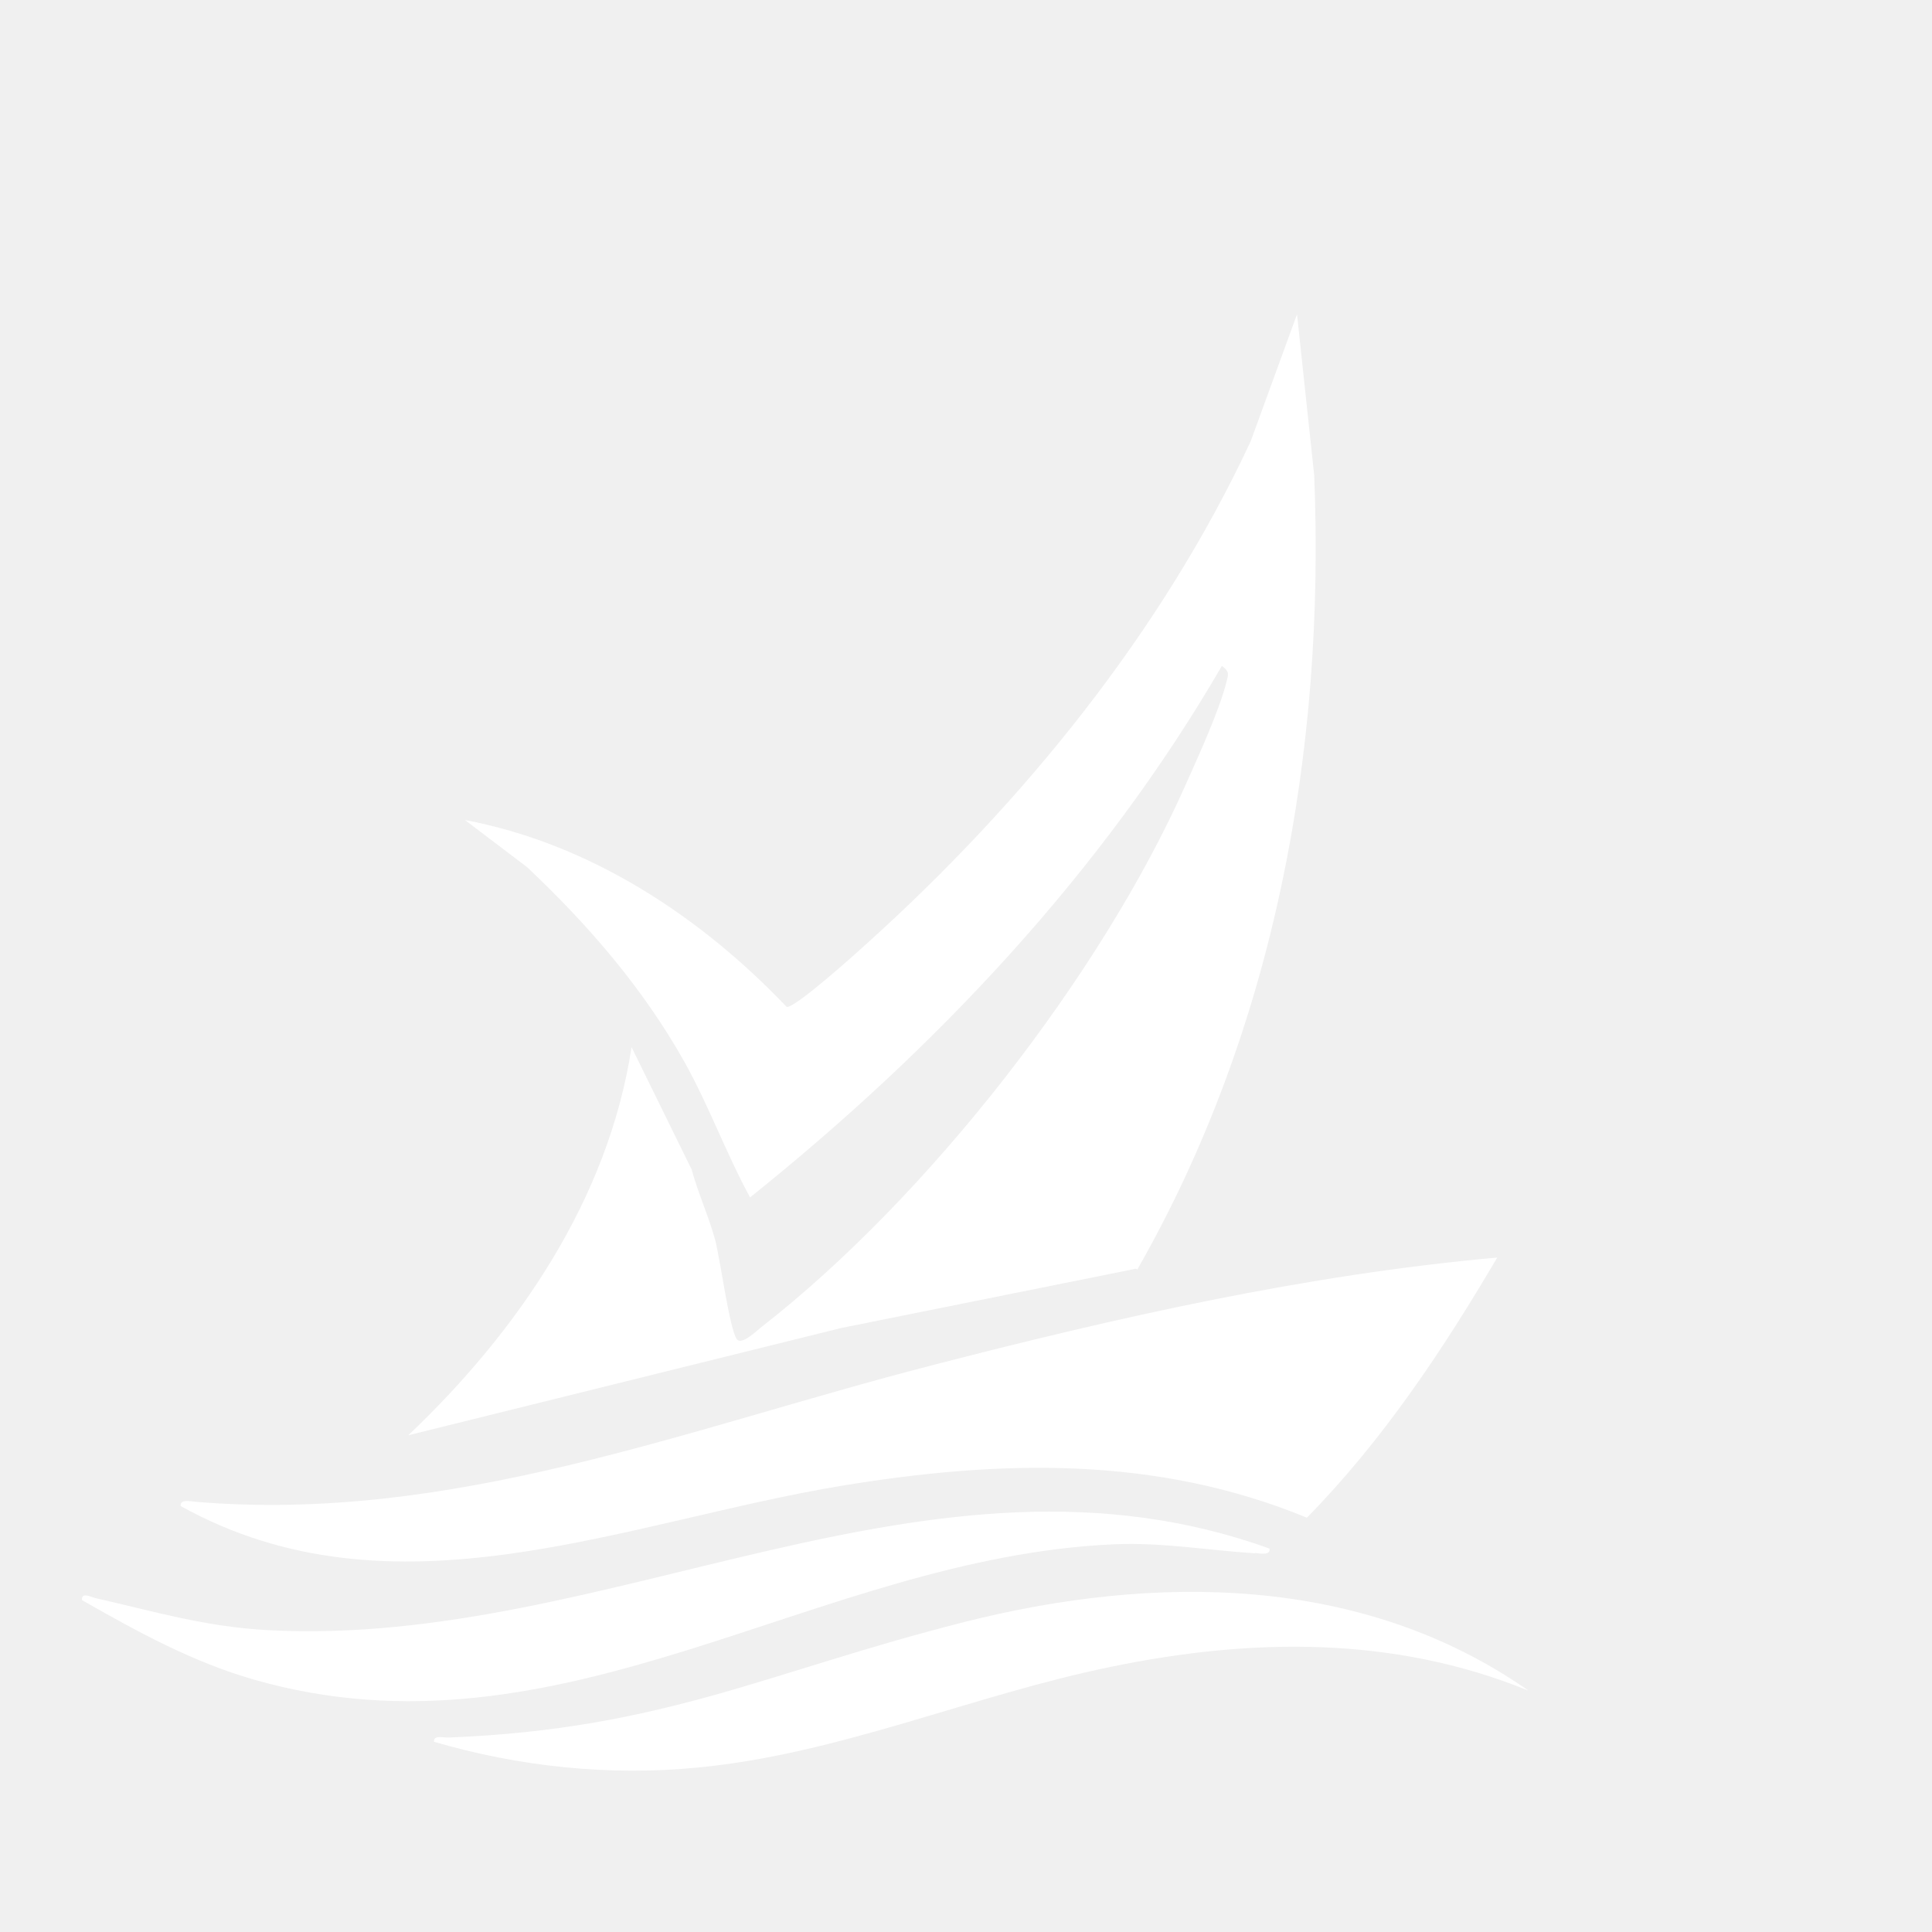
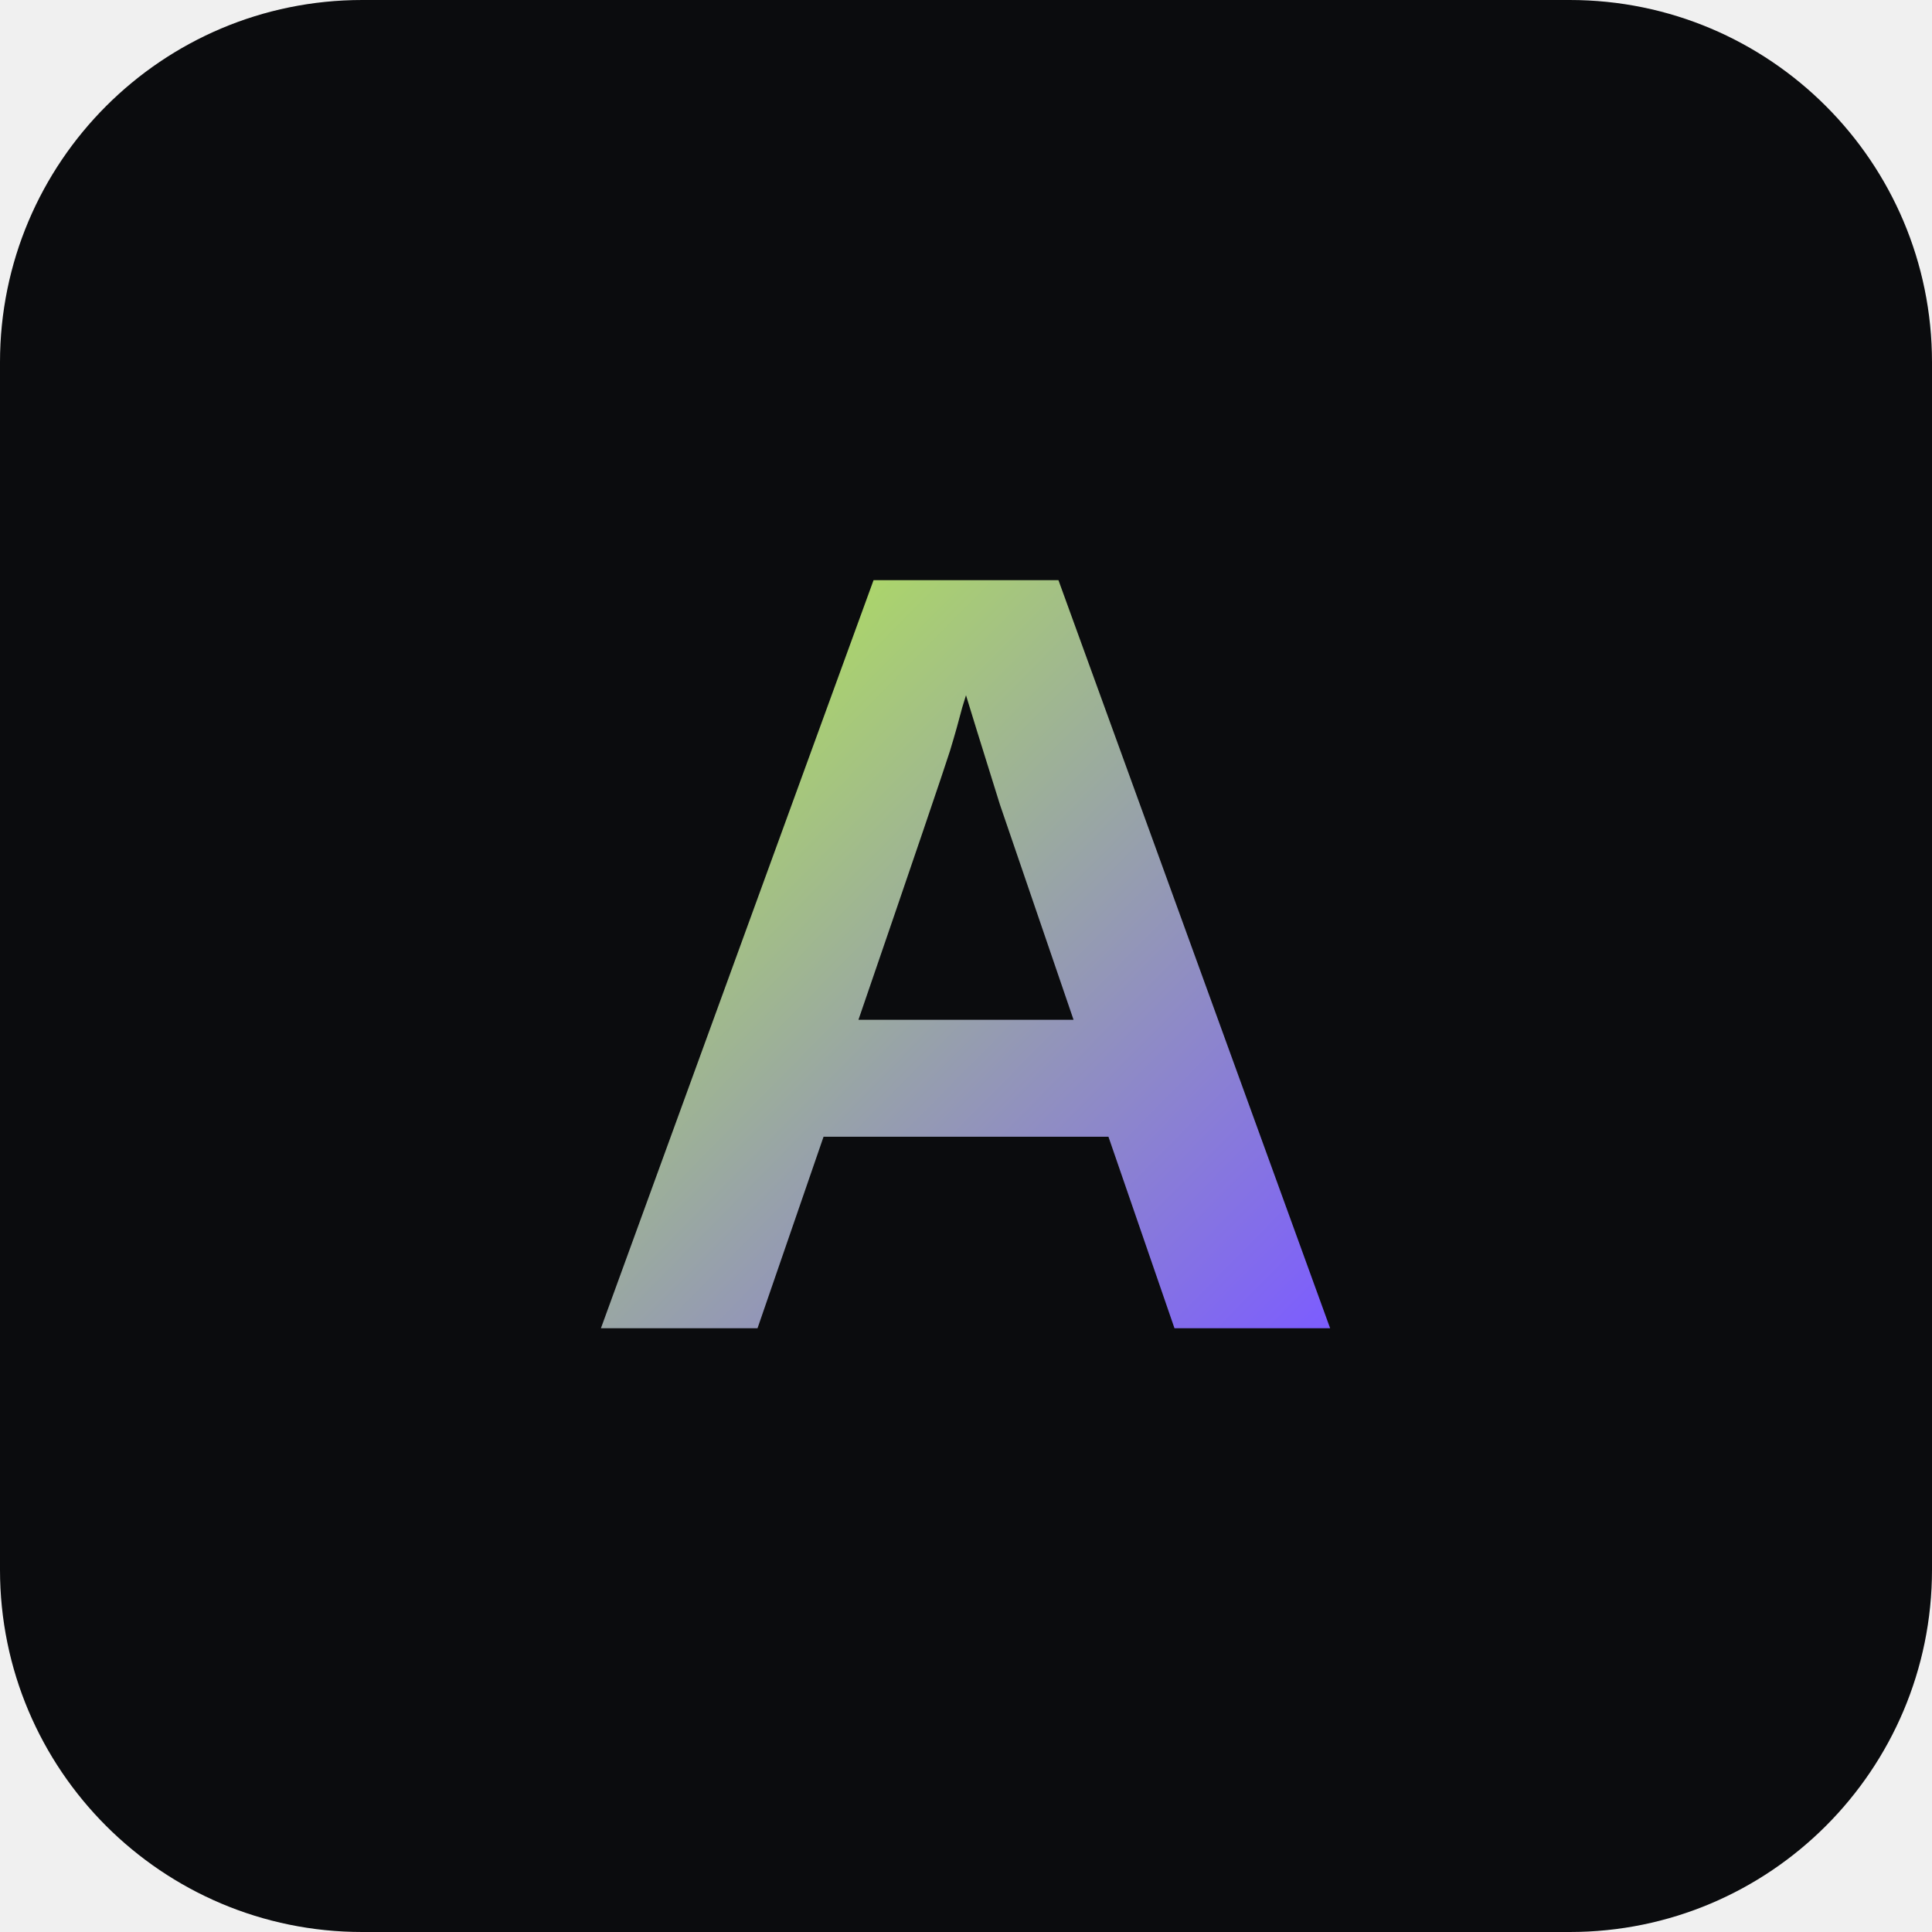
- <svg xmlns="http://www.w3.org/2000/svg" viewBox="760 250 450 450" preserveAspectRatio="xMidYMid meet" fill="#fff">
-   <path d="M1024.6,545.5l-68.6,13.8-100.9,25c25.5-24.2,46.6-55,52-90.4l14,28.5c1.5,5.6,4,10.9,5.5,16.5,1.2,4.7,3.3,20.5,5,23,1.1,1.6,4.8-2.1,6-3,38.4-30,78.8-81.6,98.6-126.2,2.9-6.5,7.7-17,9.4-23.6.5-2,.9-2.6-1-4-27.9,48.1-66.7,89.2-109.9,123.8-5.6-10.3-9.6-21.4-15.3-31.6-9.6-17.1-22.4-31.9-36.6-45.3l-14.5-11c29.1,5.5,54.8,22.4,74.9,43.5,1.6.7,16.5-12.7,19-15,36.2-32.7,68.4-72.3,89.1-116.7l10.8-29.6,4,37.5c2.6,64.2-9.2,129-41.2,185Z" />
-   <path d="M1108.8,542.8c-12.7,21.6-26.8,42.8-44.4,60.7-35.2-14.5-71.6-13.5-108.6-7.4-50.9,8.5-104.1,32.2-153.7,4.7-.3-1.7,2.4-1.1,3.5-1,59.8,5,114.2-17,171.1-31.7,43.3-11.2,87.4-21.2,132.1-25.2Z" />
-   <path d="M1052.4,611.8c-11.2-.7-21.6-2.6-33-2.1-69.5,3.1-128.5,52.1-200.3,31.5-14.3-4.1-27.2-11.2-40-18.5-.2-1.9,2-.8,3-.5,14.1,3.2,25.6,6.7,40.4,7.5,79.6,4.2,154.2-47.5,233.2-19,.3,1.7-2.4,1.1-3.5,1Z" />
-   <path d="M1115.8,643.7c-31.2-12.7-64.3-12.2-96.9-5.5-32.3,6.6-63.2,20.3-96.4,23.5-20.7,2-41.5-.2-61.4-6-.2-1.7,2.3-.9,3.5-1,50.1-2,74.2-15.3,120-26.9,44.4-11.2,92.6-11.1,131.3,15.9Z" />
+ <svg xmlns="http://www.w3.org/2000/svg" viewBox="0 0 32 32">
+   <defs>
+     <linearGradient id="grad" x1="0%" y1="0%" x2="100%" y2="100%">
+       <stop offset="0%" style="stop-color:#B6F04A" />
+       <stop offset="100%" style="stop-color:#7C5CFF" />
+     </linearGradient>
+   </defs>
+   <rect width="32" height="32" rx="6" fill="#0B0C0E" />
+   <text x="16" y="22" font-family="Arial, sans-serif" font-size="18" font-weight="bold" fill="url(#grad)" text-anchor="middle">A</text>
</svg>
